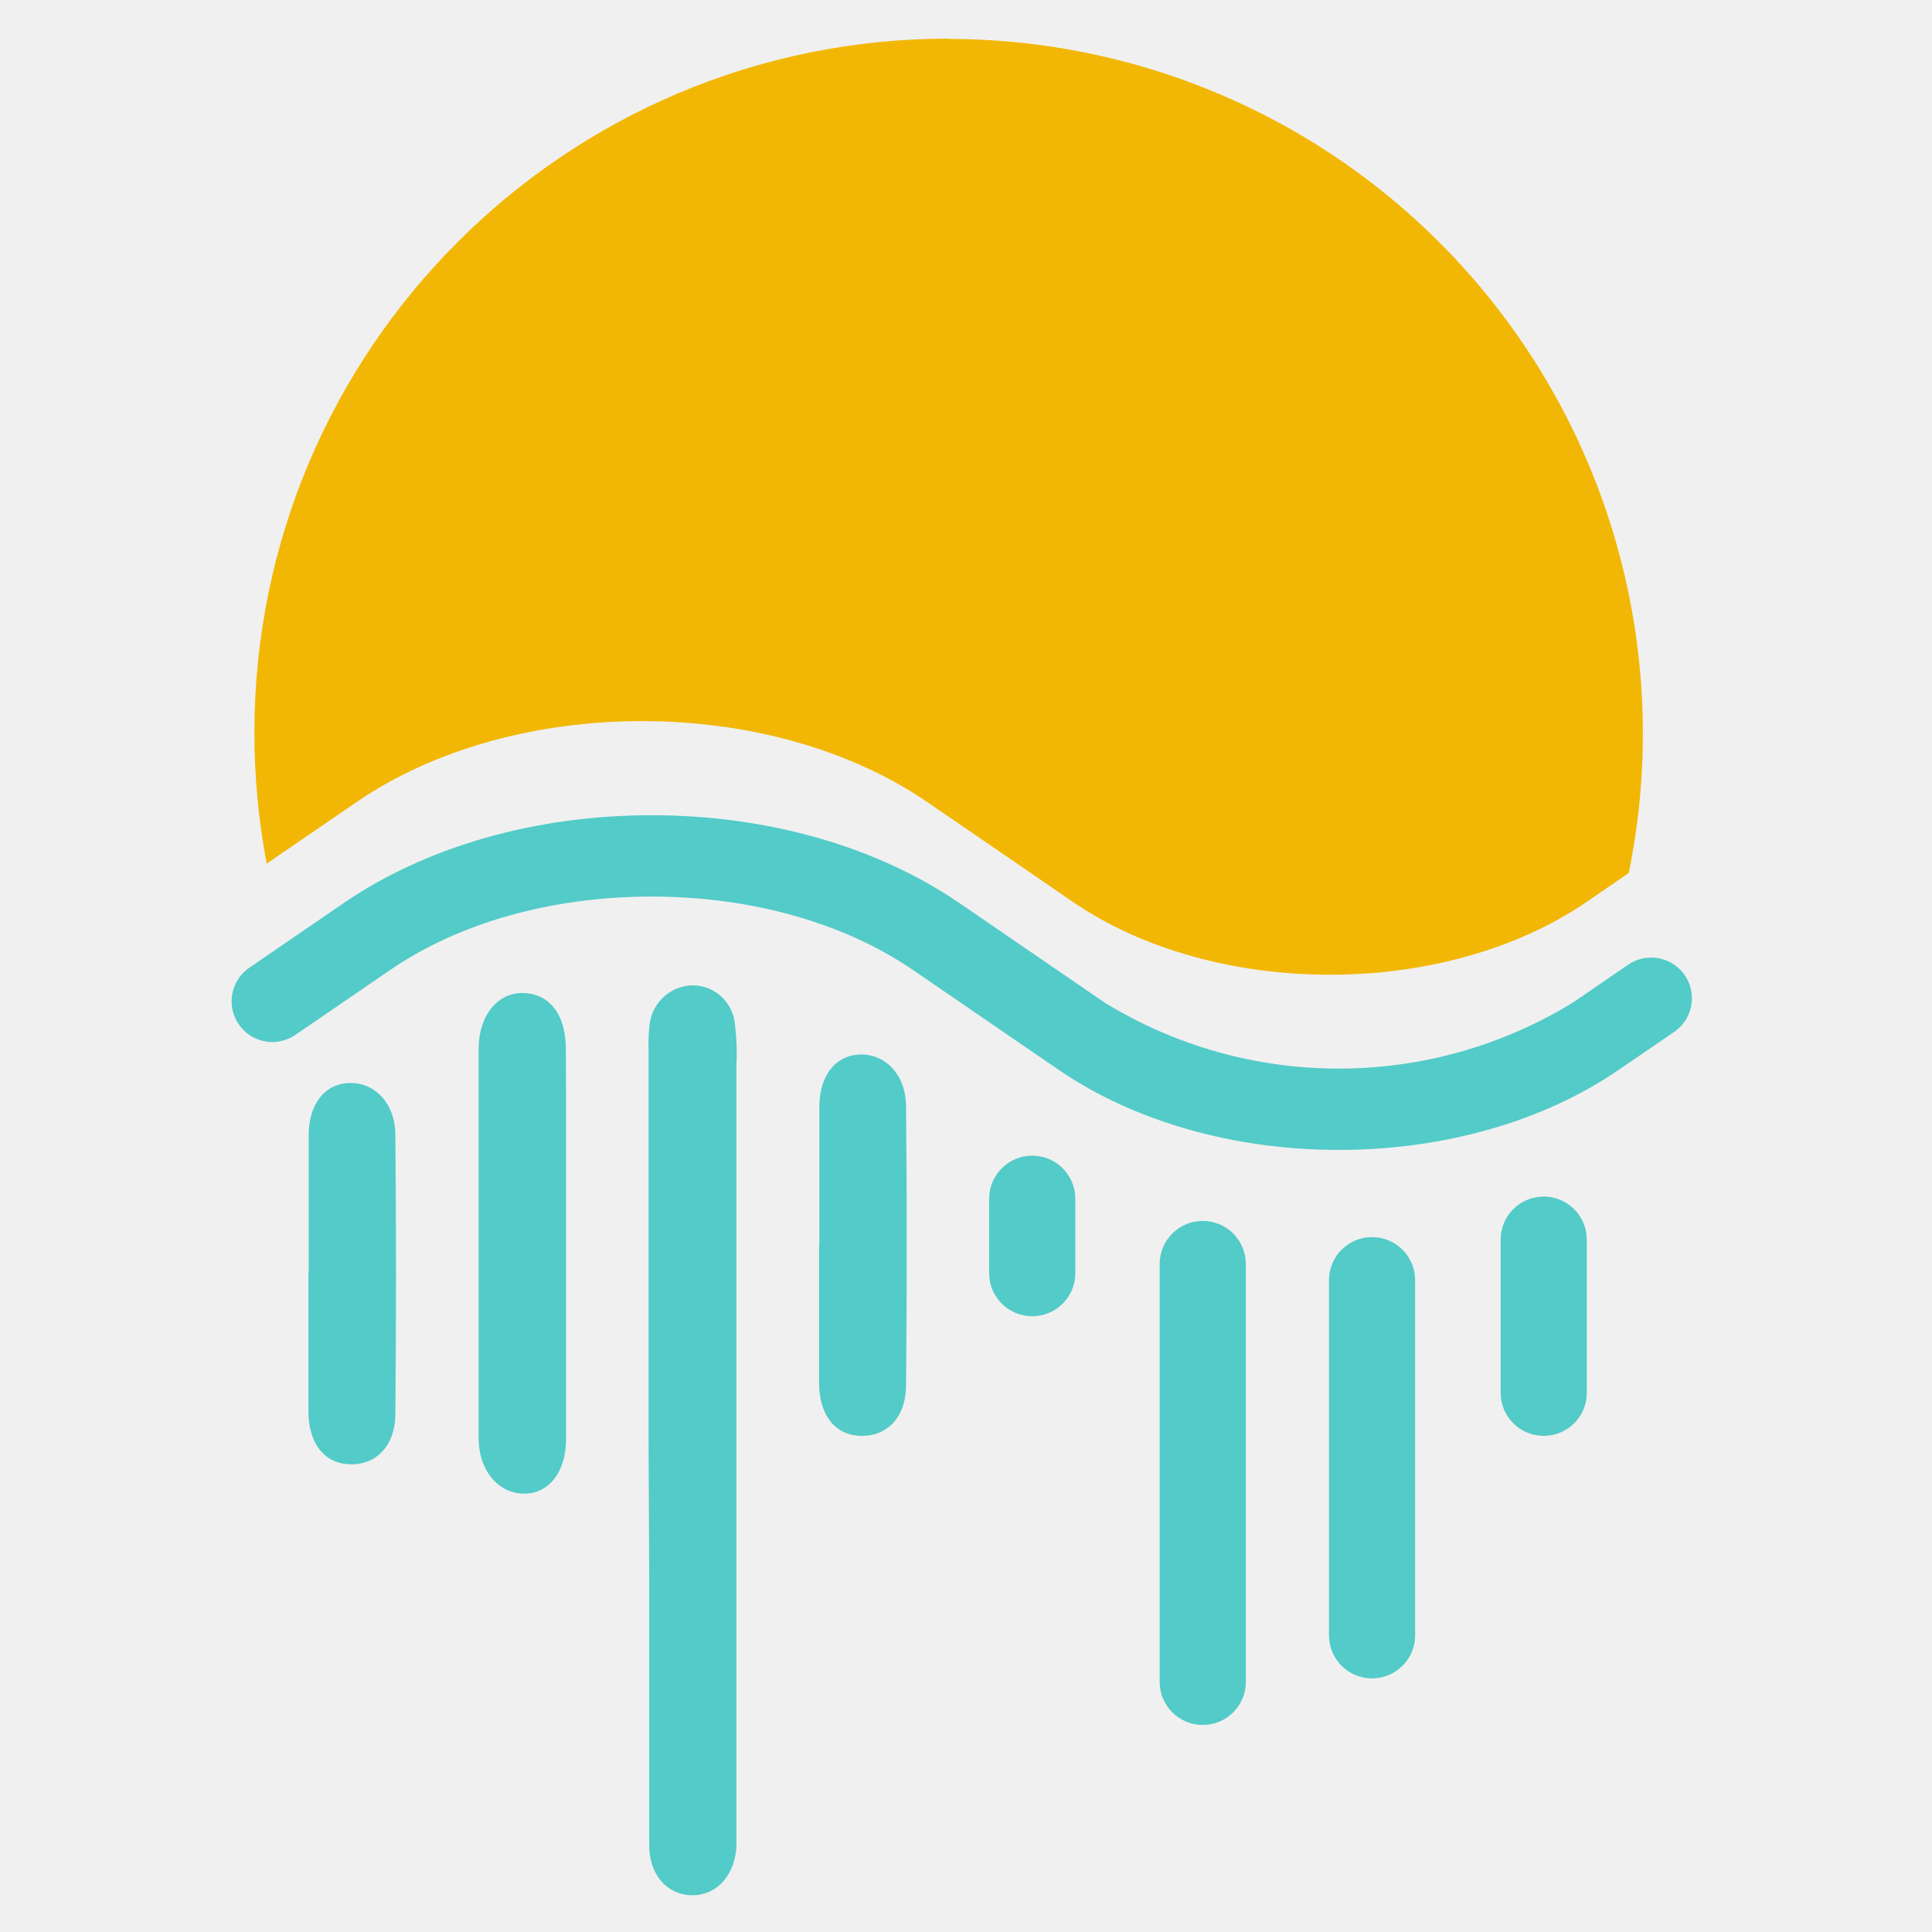
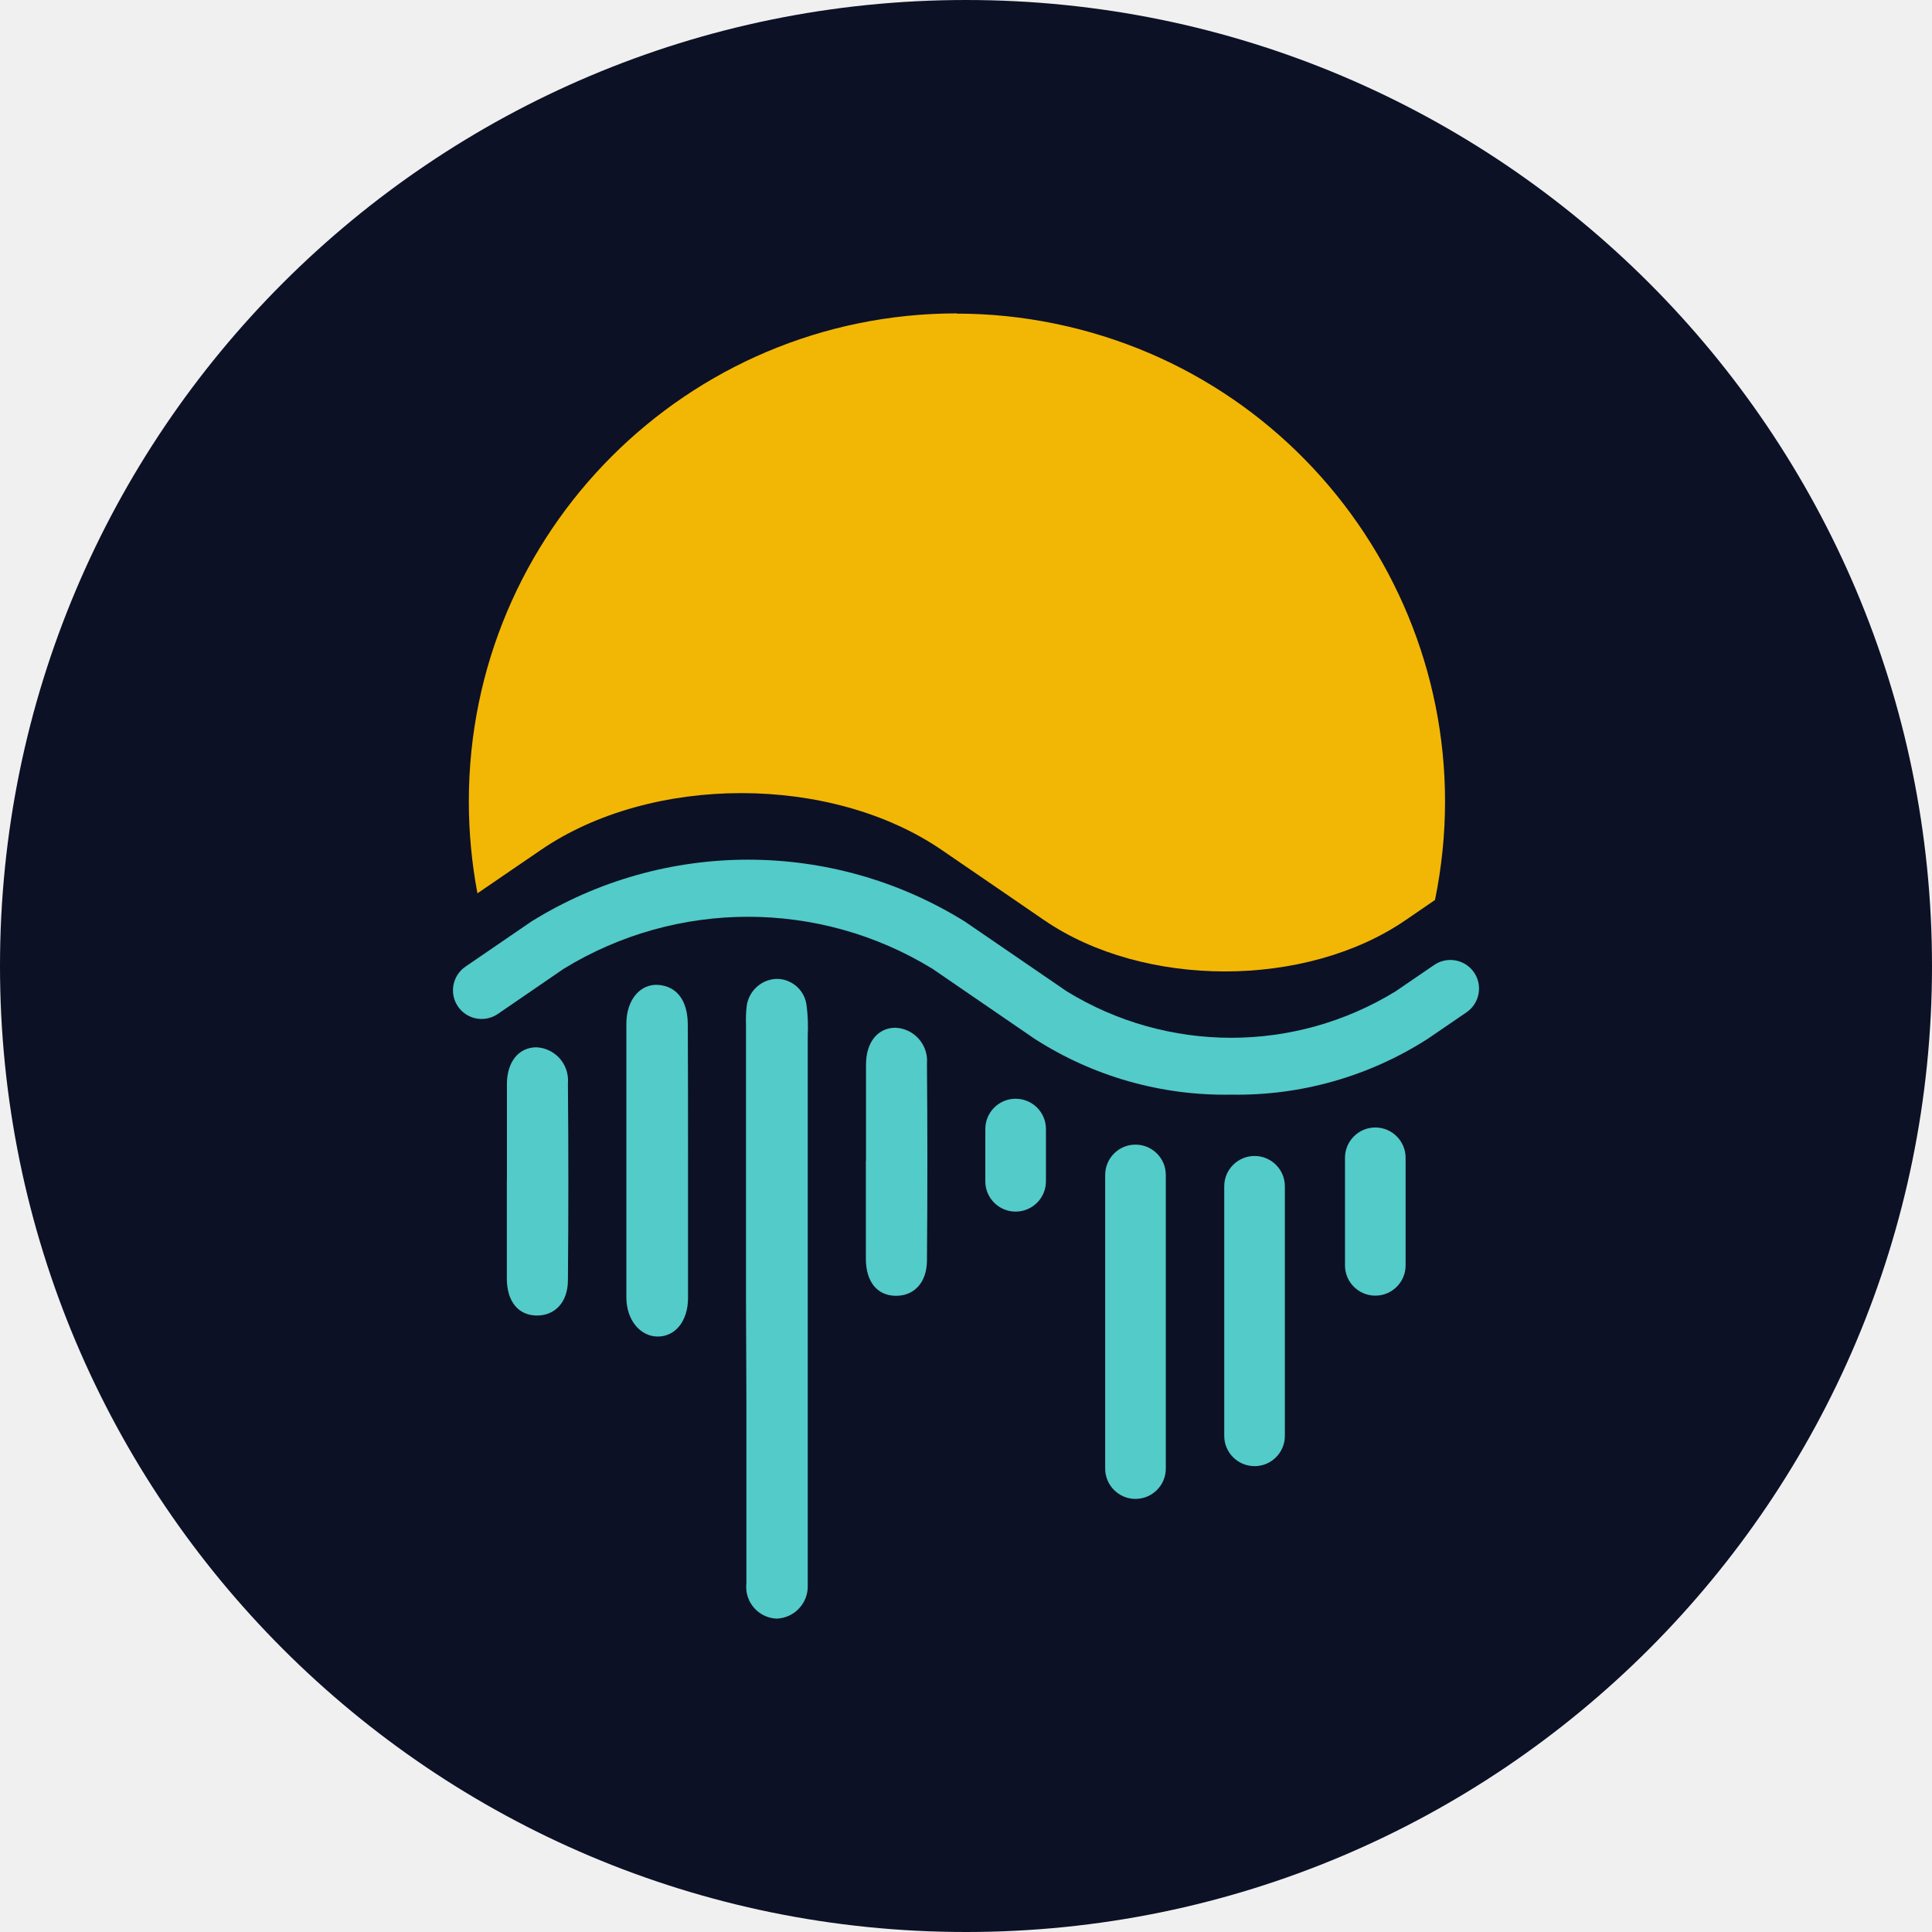
- <svg xmlns="http://www.w3.org/2000/svg" width="200" height="200" viewBox="0 0 200 200">
-   <g id="logo-symbol" transform="translate(-442 -265)">
-     <rect id="Rectangle_38" data-name="Rectangle 38" width="200" height="200" transform="translate(442 265)" fill="none" />
-     <g id="symbol" transform="translate(231.196 -160.618)">
-       <path id="Path_207" data-name="Path 207" d="M414.045,475.63A71.868,71.868,0,0,0,342.177,547.5a72.791,72.791,0,0,0,1.274,13.532l9.284-6.359c16.322-11.194,42.8-11.194,59.118,0l9.742,6.672,5.28,3.629c14.712,10.08,38.545,10.08,53.243,0l4.332-2.966a71.914,71.914,0,0,0-70.379-86.347Z" transform="translate(-105.039 -46.012)" fill="#f2b705" />
-       <path id="Path_208" data-name="Path 208" d="M455.125,566.762c-10.828,0-21.182-2.938-28.978-8.281l-15.01-10.287c-7.186-4.94-16.836-7.66-27.147-7.66s-19.964,2.7-27.15,7.66l-9.705,6.645a4.216,4.216,0,1,1-4.764-6.957l9.7-6.645c8.581-5.887,19.909-9.123,31.915-9.123s23.332,3.236,31.913,9.123l15.01,10.287a46.384,46.384,0,0,0,48.425,0l5.7-3.9a4.215,4.215,0,1,1,4.762,6.955l-5.7,3.9C476.265,563.84,465.954,566.762,455.125,566.762Z" transform="translate(-105.732 -22.104)" fill="#53cbc8" />
-       <path id="Path_209" data-name="Path 209" d="M370.851,591.707V551.1a16.161,16.161,0,0,1,.108-2.558,4.572,4.572,0,0,1,4.547-4.059,4.426,4.426,0,0,1,4.291,4.059,24.513,24.513,0,0,1,.148,4.25v80.961c-.243,3-2.123,4.981-4.655,4.927s-4.36-2.111-4.371-5.156V606.539Z" transform="translate(-92.907 -16.867)" fill="#53cbc8" />
-       <path id="Path_210" data-name="Path 210" d="M367.541,571.035v20.179c0,3.453-1.842,5.739-4.452,5.657s-4.588-2.408-4.6-5.7V550.83c0-3.534,2.058-5.918,4.737-5.781s4.278,2.274,4.291,5.805C367.554,557.582,367.541,564.308,367.541,571.035Z" transform="translate(-98.136 -16.632)" fill="#53cbc8" />
-       <path id="Path_211" data-name="Path 211" d="M383.276,569.114V554.93c0-3.289,1.745-5.413,4.344-5.413s4.6,2.192,4.63,5.29q.147,14.483,0,28.952c0,3.288-1.937,5.263-4.6,5.238s-4.369-2.047-4.4-5.414V569.1Z" transform="translate(-87.654 -14.738)" fill="#53cbc8" />
-       <path id="Path_212" data-name="Path 212" d="M346.132,571.187V557c0-3.287,1.746-5.412,4.344-5.412s4.6,2.192,4.631,5.29q.133,14.483,0,28.952c0,3.288-1.951,5.263-4.6,5.237s-4.371-2.047-4.4-5.414V571.174Z" transform="translate(-103.376 -13.861)" fill="#53cbc8" />
-       <path id="Path_213" data-name="Path 213" d="M400.074,556.876h.013a4.455,4.455,0,0,1,4.453,4.455v7.714a4.454,4.454,0,0,1-4.453,4.453h-.013a4.455,4.455,0,0,1-4.455-4.453v-7.714A4.456,4.456,0,0,1,400.074,556.876Z" transform="translate(-82.419 -11.623)" fill="#53cbc8" />
-       <path id="Path_214" data-name="Path 214" d="M412.473,561.622h.013a4.455,4.455,0,0,1,4.453,4.455v43.267a4.452,4.452,0,0,1-4.453,4.452h-.013a4.451,4.451,0,0,1-4.452-4.452V566.077A4.454,4.454,0,0,1,412.473,561.622Z" transform="translate(-77.168 -9.614)" fill="#53cbc8" />
-       <path id="Path_215" data-name="Path 215" d="M424.787,562.8h.013a4.455,4.455,0,0,1,4.455,4.453v36.773a4.453,4.453,0,0,1-4.455,4.451h-.013a4.45,4.45,0,0,1-4.452-4.451V567.254A4.452,4.452,0,0,1,424.787,562.8Z" transform="translate(-71.956 -9.115)" fill="#53cbc8" />
-       <path id="Path_216" data-name="Path 216" d="M437.273,559.853h.013a4.453,4.453,0,0,1,4.453,4.453v15.861a4.454,4.454,0,0,1-4.453,4.453h-.013a4.452,4.452,0,0,1-4.452-4.453V564.307A4.452,4.452,0,0,1,437.273,559.853Z" transform="translate(-66.671 -10.363)" fill="#53cbc8" />
-     </g>
+ <svg xmlns="http://www.w3.org/2000/svg" width="24" height="24" viewBox="0 0 24 24" fill="none">
+   <path d="M0 12C0 5.373 5.373 0 12 0C18.627 0 24 5.373 24 12C24 18.627 18.627 24 12 24C5.373 24 0 18.627 0 12Z" fill="#0D1126" />
+   <g clip-path="url(#clip0_5061_3666)">
+     <path fill-rule="evenodd" clip-rule="evenodd" d="M11.886 3.893C8.538 3.894 5.824 6.607 5.824 9.956C5.824 10.338 5.86 10.721 5.931 11.097L6.715 10.561C8.092 9.616 10.325 9.616 11.702 10.561L12.524 11.124L12.97 11.43C14.211 12.28 16.222 12.28 17.461 11.43L17.826 11.18C18.499 7.898 16.384 4.692 13.102 4.02C12.703 3.938 12.297 3.896 11.89 3.896L11.886 3.893Z" fill="#F2B705" />
+     <path fill-rule="evenodd" clip-rule="evenodd" d="M15.295 13.598C14.429 13.614 13.578 13.372 12.85 12.903L11.584 12.035C10.178 11.173 8.407 11.173 7.002 12.035L6.184 12.596C6.021 12.707 5.8 12.665 5.689 12.503C5.578 12.341 5.62 12.119 5.782 12.008L6.6 11.448C8.249 10.423 10.337 10.423 11.986 11.448L13.252 12.315C14.505 13.084 16.083 13.084 17.336 12.315L17.816 11.987C17.979 11.876 18.2 11.918 18.311 12.08C18.422 12.242 18.38 12.464 18.218 12.575L17.738 12.903C17.01 13.371 16.16 13.613 15.295 13.598Z" fill="#53CBC8" />
+     <path fill-rule="evenodd" clip-rule="evenodd" d="M9.267 16.145V12.719C9.264 12.647 9.267 12.574 9.275 12.503C9.298 12.308 9.463 12.16 9.659 12.16C9.85 12.166 10.005 12.313 10.021 12.503C10.036 12.622 10.04 12.742 10.034 12.861V19.693C10.042 19.913 9.869 20.099 9.649 20.107C9.646 20.107 9.644 20.107 9.642 20.107C9.425 20.095 9.258 19.909 9.27 19.692C9.271 19.686 9.271 19.68 9.272 19.673V17.395L9.267 16.145Z" fill="#53CBC8" />
+     <path fill-rule="evenodd" clip-rule="evenodd" d="M8.547 14.421V16.122C8.547 16.414 8.387 16.603 8.171 16.603C7.954 16.603 7.783 16.399 7.781 16.122V12.716C7.781 12.418 7.956 12.216 8.182 12.235C8.407 12.255 8.542 12.426 8.544 12.725C8.547 13.286 8.547 13.852 8.547 14.421Z" fill="#53CBC8" />
+     <path fill-rule="evenodd" clip-rule="evenodd" d="M10.758 14.417V13.223C10.758 12.946 10.905 12.767 11.124 12.767C11.351 12.777 11.527 12.97 11.516 13.197C11.516 13.203 11.515 13.208 11.515 13.213C11.522 14.027 11.522 14.841 11.515 15.655C11.515 15.932 11.355 16.1 11.126 16.097C10.897 16.094 10.758 15.924 10.756 15.641V14.419L10.758 14.417Z" fill="#53CBC8" />
+     <path fill-rule="evenodd" clip-rule="evenodd" d="M6.297 14.664V13.468C6.297 13.189 6.445 13.01 6.664 13.01C6.891 13.021 7.066 13.213 7.056 13.44C7.056 13.446 7.055 13.451 7.055 13.457C7.062 14.271 7.062 15.085 7.055 15.9C7.055 16.177 6.895 16.343 6.667 16.342C6.44 16.34 6.297 16.169 6.296 15.884V14.664H6.297Z" fill="#53CBC8" />
+     <path fill-rule="evenodd" clip-rule="evenodd" d="M12.616 13.649C12.824 13.649 12.993 13.817 12.993 14.025V14.675C12.993 14.883 12.824 15.051 12.616 15.051C12.409 15.051 12.24 14.883 12.24 14.675V14.025C12.24 13.817 12.409 13.649 12.616 13.649Z" fill="#53CBC8" />
+     <path fill-rule="evenodd" clip-rule="evenodd" d="M14.105 14.219C14.313 14.219 14.482 14.387 14.482 14.595V18.244C14.482 18.451 14.313 18.62 14.105 18.62C13.898 18.62 13.729 18.451 13.729 18.244V14.595C13.729 14.387 13.898 14.219 14.105 14.219Z" fill="#53CBC8" />
+     <path fill-rule="evenodd" clip-rule="evenodd" d="M15.585 14.36C15.792 14.36 15.961 14.528 15.961 14.736V17.837C15.961 18.045 15.792 18.213 15.585 18.213C15.377 18.213 15.208 18.045 15.208 17.837V14.736C15.208 14.528 15.377 14.36 15.585 14.36Z" fill="#53CBC8" />
+     <path fill-rule="evenodd" clip-rule="evenodd" d="M17.085 14.006C17.292 14.006 17.461 14.175 17.461 14.382V15.719C17.461 15.927 17.292 16.095 17.085 16.095C16.877 16.095 16.708 15.927 16.708 15.719V14.382C16.708 14.175 16.877 14.006 17.085 14.006Z" fill="#53CBC8" />
  </g>
+   <defs>
+     <clipPath id="clip0_5061_3666">
+       <rect width="16.8" height="16.8" fill="white" transform="translate(3.60001 3.59998)" />
+     </clipPath>
+   </defs>
</svg>
